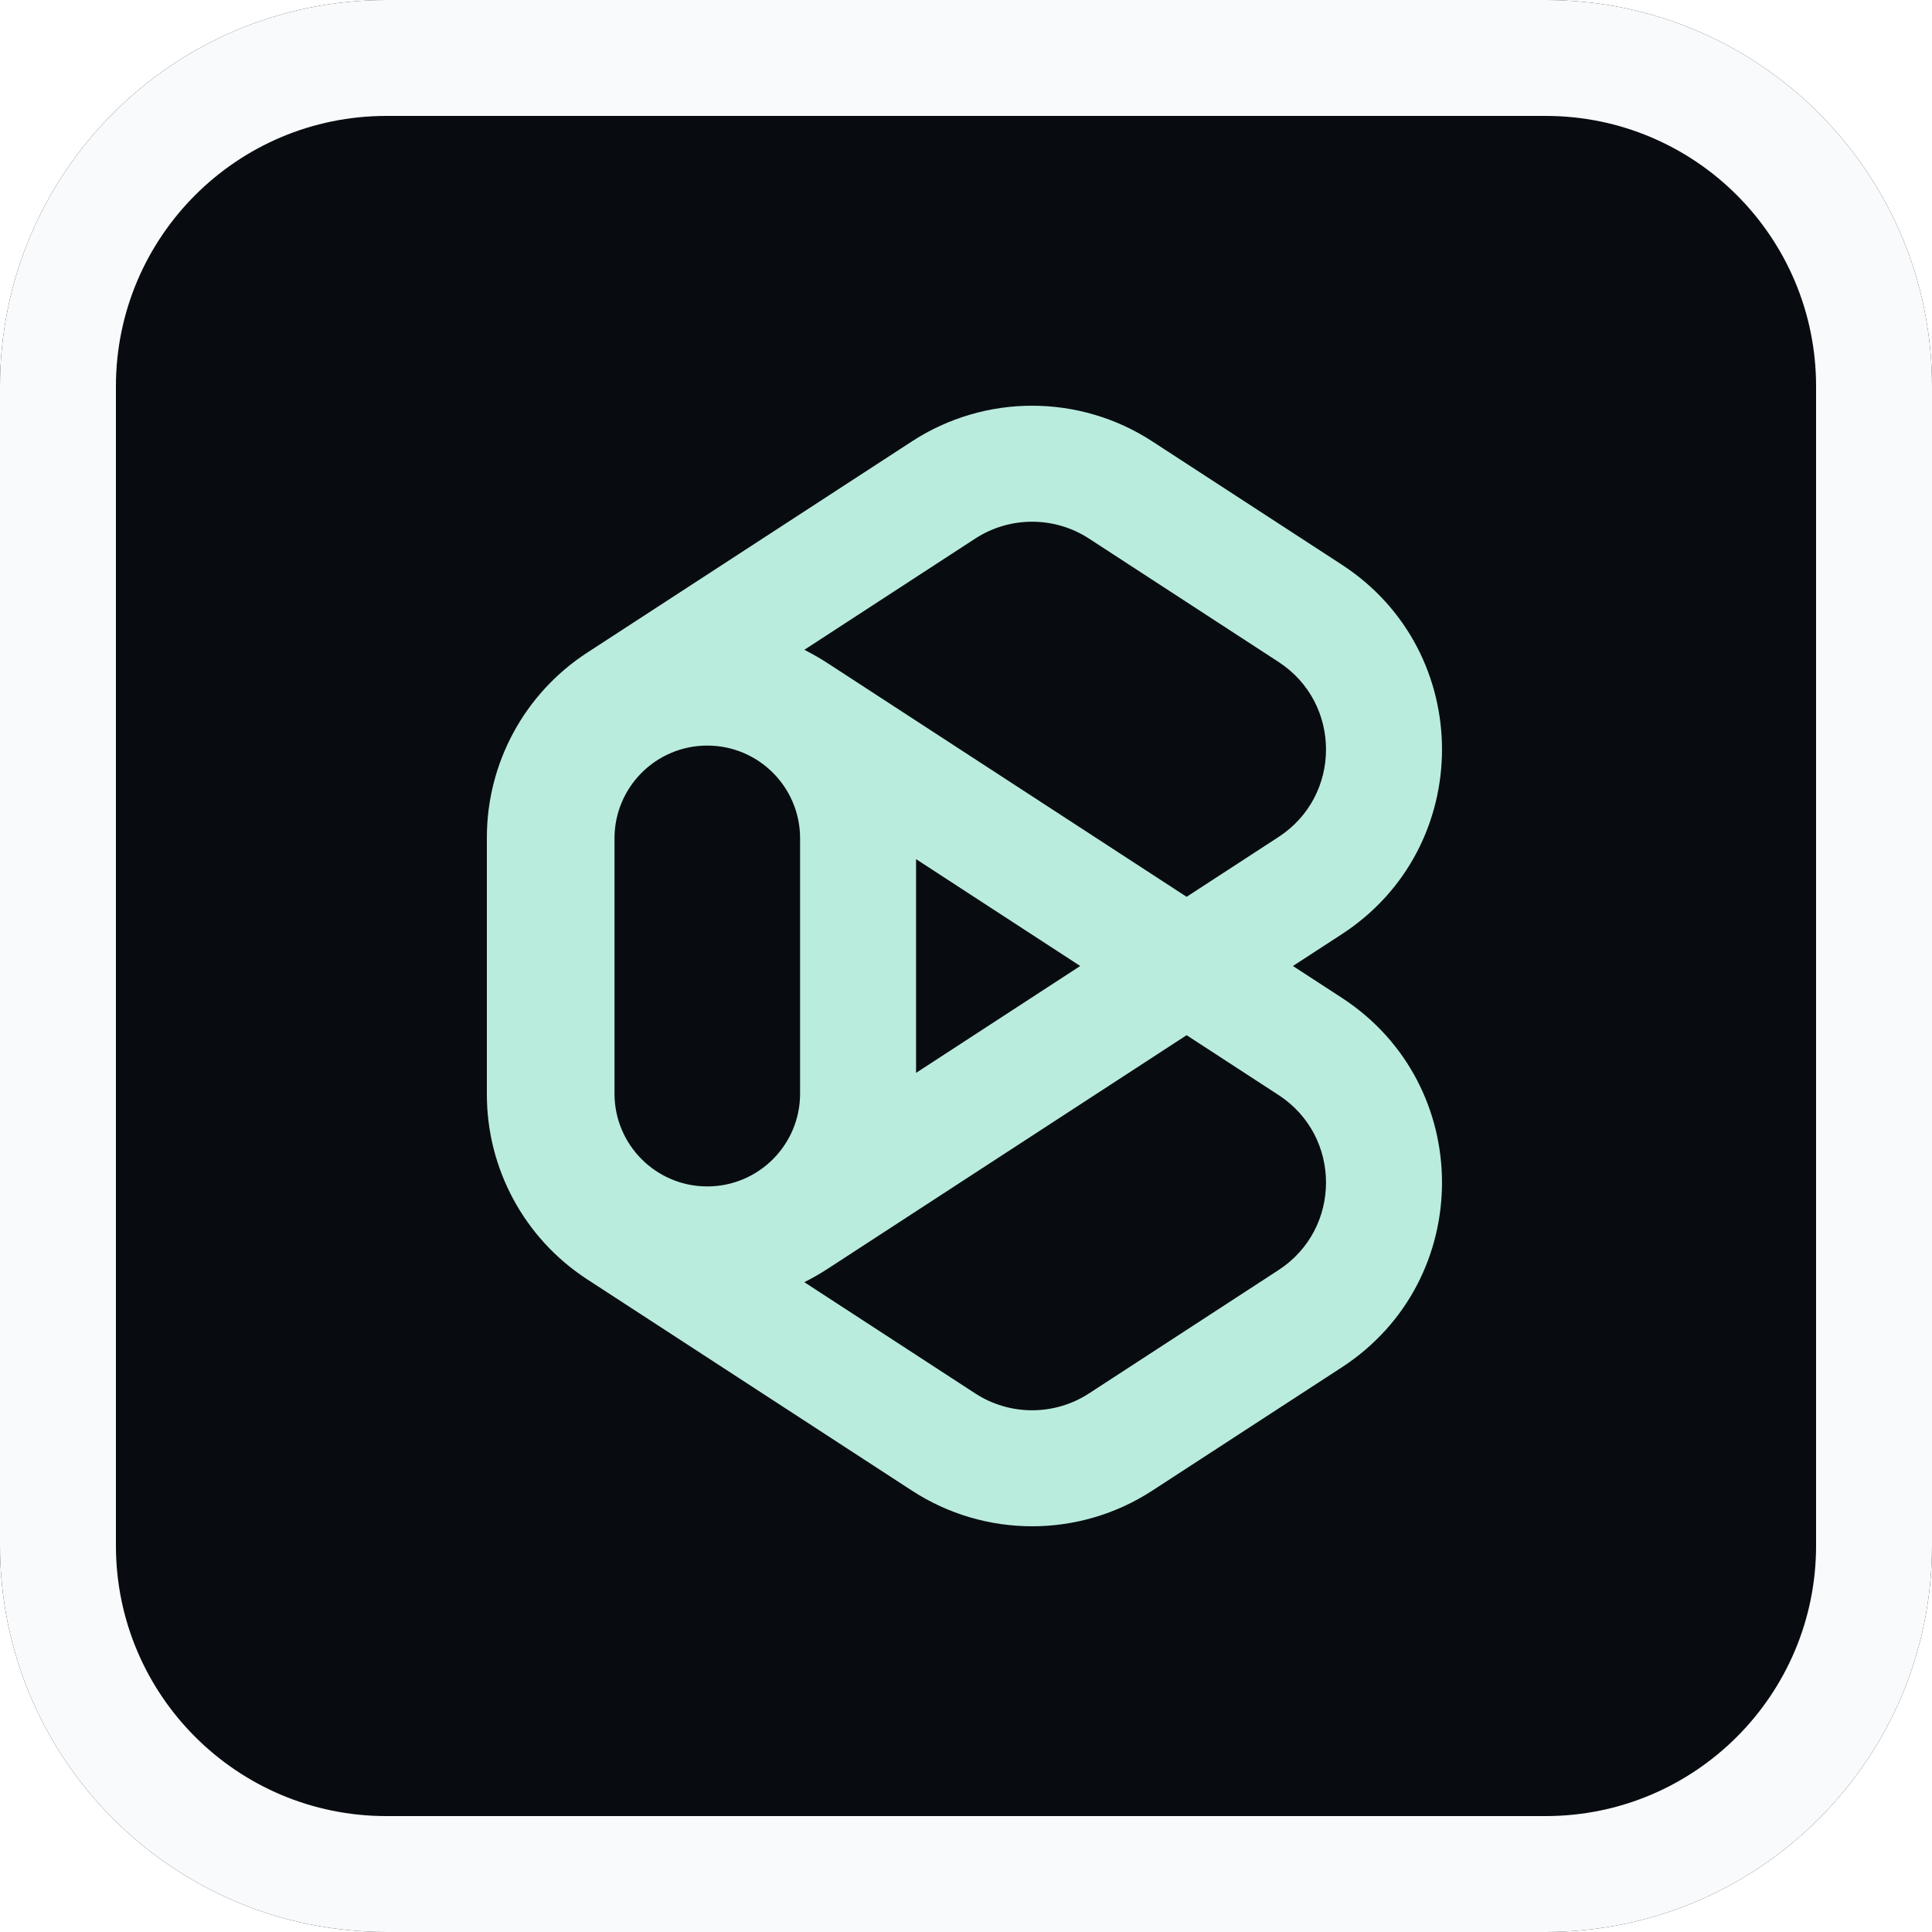
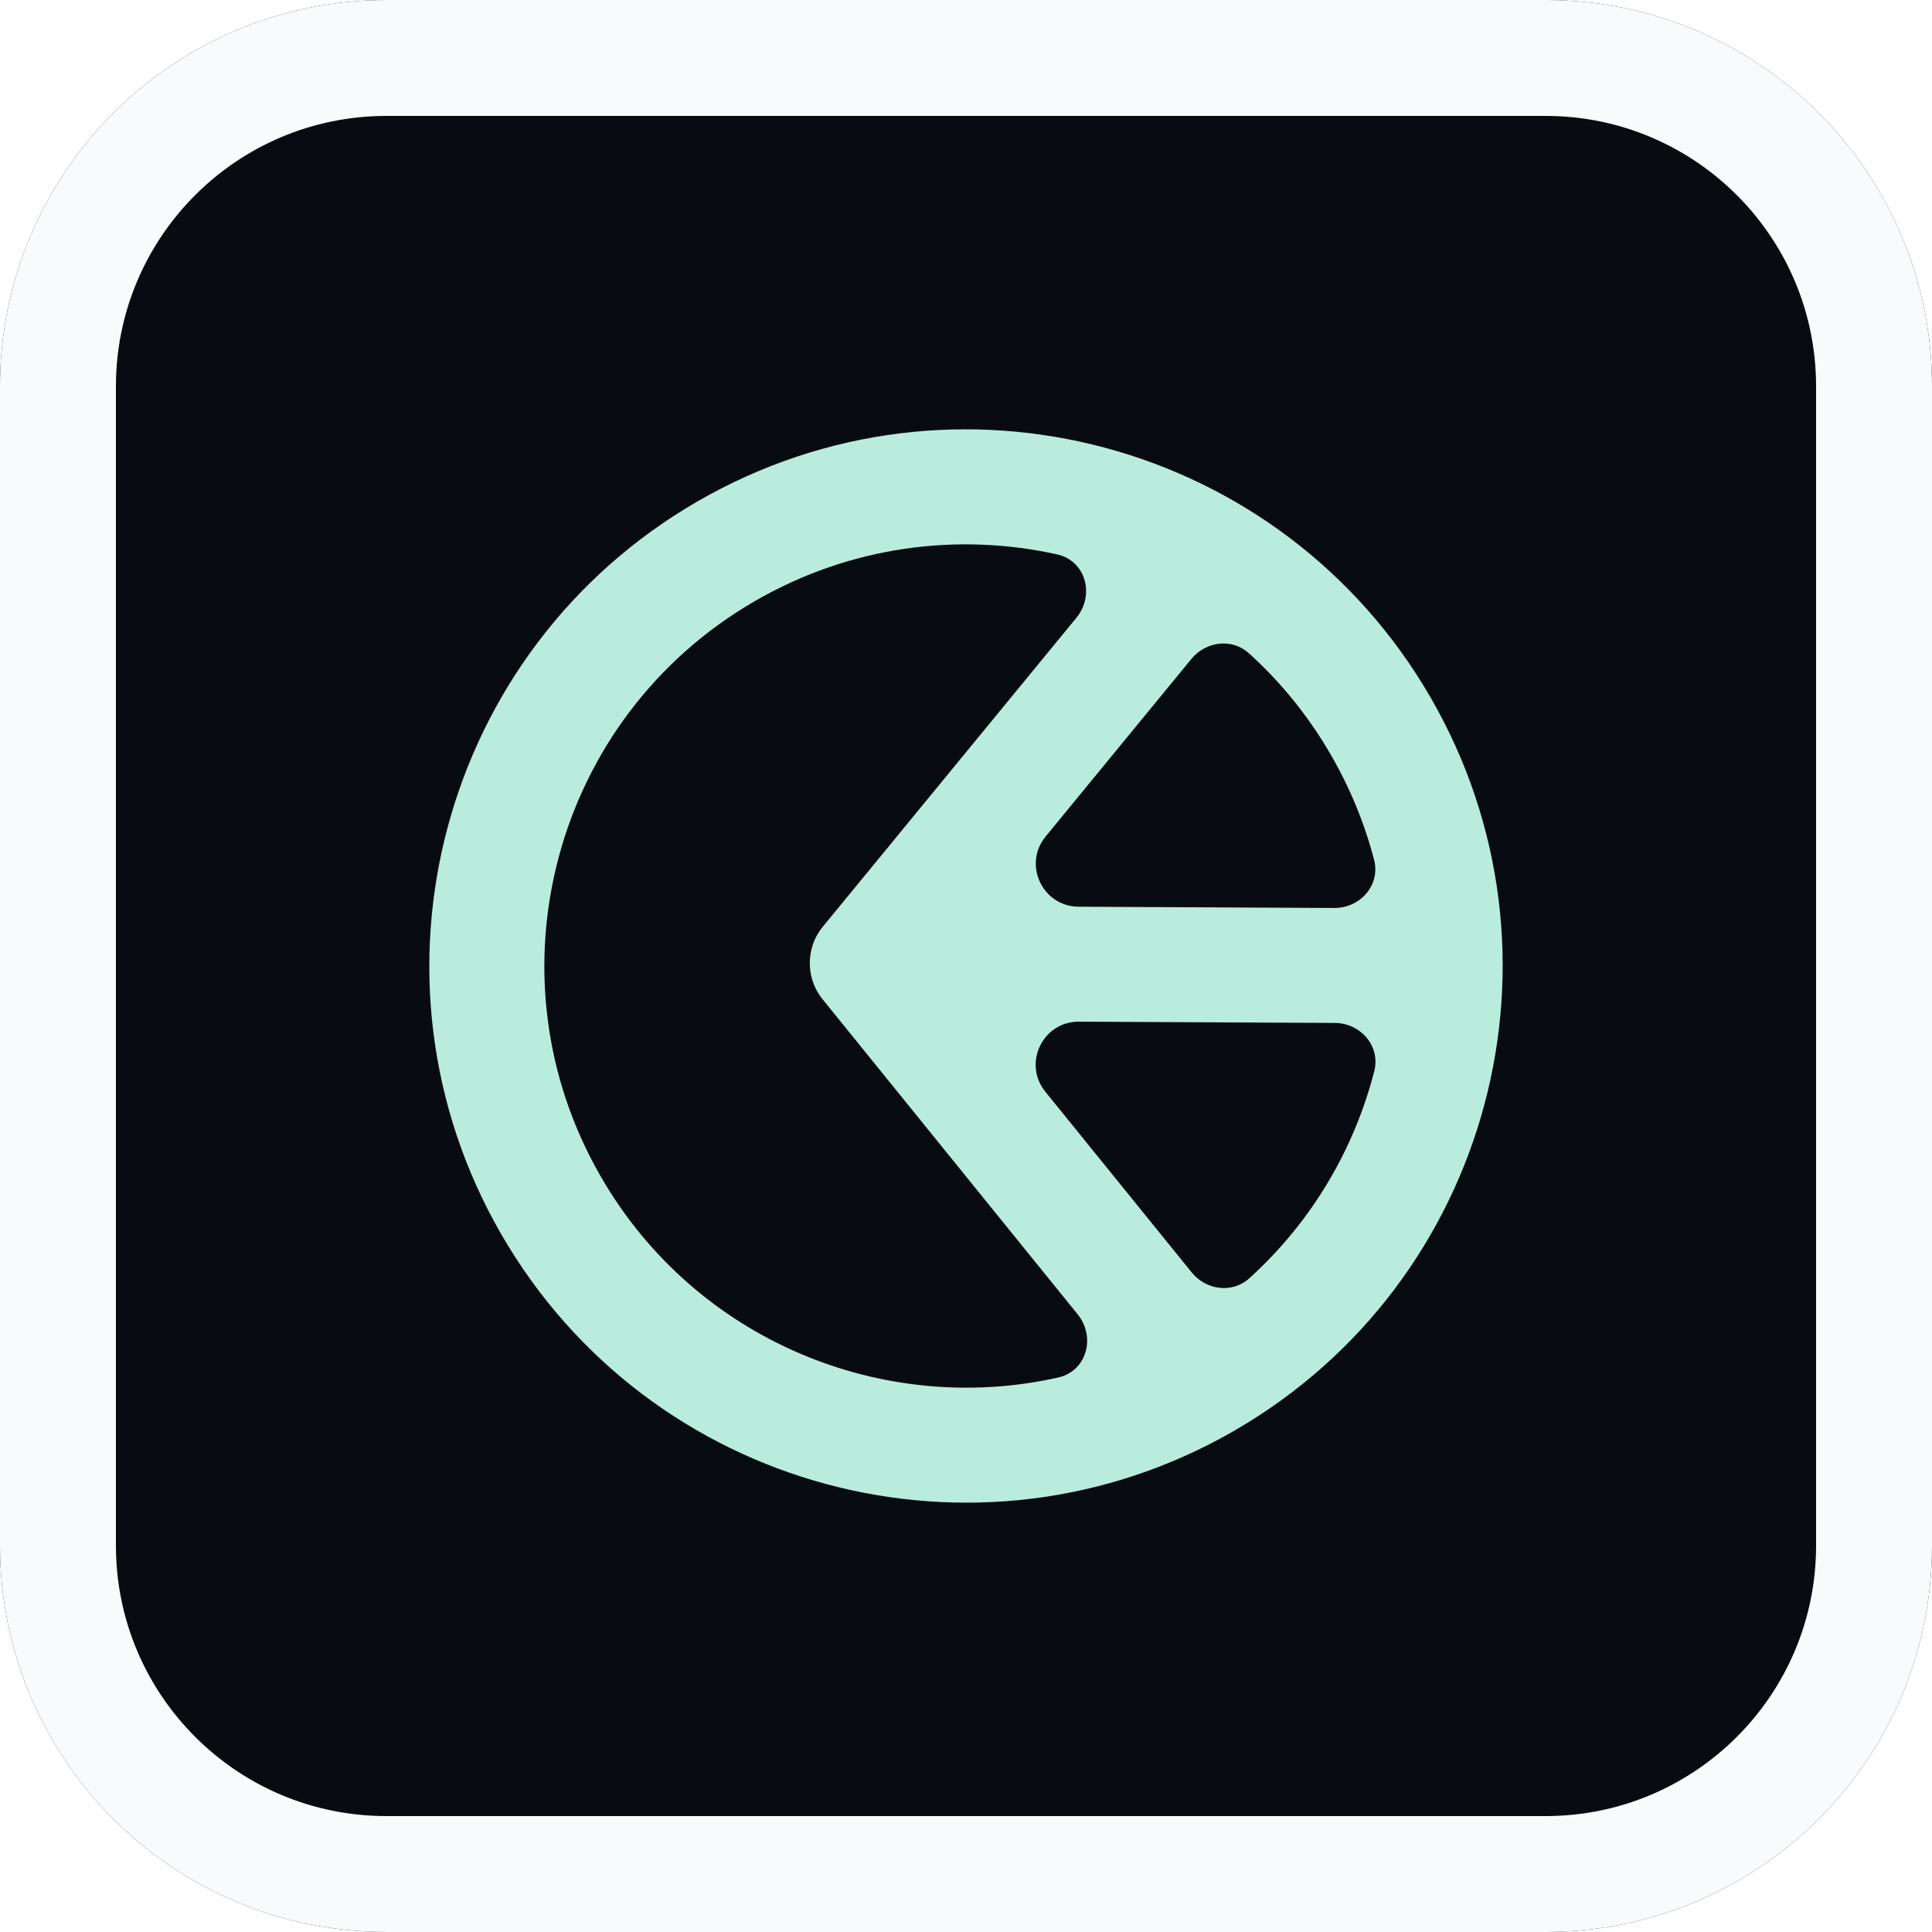
<svg xmlns="http://www.w3.org/2000/svg" width="32" height="32" viewBox="0 0 32 32" fill="none">
  <path d="M0 6.4C0 2.865 2.865 0 6.4 0H25.6C29.135 0 32 2.865 32 6.4V25.6C32 29.135 29.135 32 25.6 32H6.4C2.865 32 0 29.135 0 25.6V6.4Z" fill="#080C11" />
  <path fill-rule="evenodd" clip-rule="evenodd" d="M25.6 1.92H6.4C3.926 1.92 1.92 3.926 1.92 6.4V25.6C1.92 28.074 3.926 30.08 6.4 30.08H25.6C28.074 30.08 30.08 28.074 30.08 25.6V6.4C30.08 3.926 28.074 1.92 25.6 1.92ZM6.4 0C2.865 0 0 2.865 0 6.4V25.6C0 29.135 2.865 32 6.4 32H25.6C29.135 32 32 29.135 32 25.6V6.4C32 2.865 29.135 0 25.6 0H6.4Z" fill="#F8FAFC" />
-   <path fill-rule="evenodd" clip-rule="evenodd" d="M15.104 7.311C16.314 6.523 17.876 6.523 19.086 7.311L22.225 9.353C24.437 10.793 24.437 14.033 22.225 15.473L21.415 16L22.225 16.527C24.437 17.967 24.437 21.207 22.225 22.647L19.086 24.689C17.876 25.477 16.314 25.477 15.104 24.689L9.723 21.188C8.688 20.514 8.064 19.363 8.064 18.128V13.872C8.064 12.637 8.688 11.486 9.723 10.812L15.104 7.311ZM21.177 13.863L19.654 14.854L13.706 10.983C13.58 10.901 13.451 10.828 13.322 10.763L16.152 8.921C16.725 8.548 17.465 8.548 18.038 8.921L21.177 10.964C22.225 11.646 22.225 13.181 21.177 13.863ZM15.173 17.77L17.892 16L15.173 14.23V17.77ZM13.706 21.017C13.58 21.099 13.451 21.172 13.322 21.237L16.152 23.079C16.725 23.452 17.465 23.452 18.038 23.079L21.177 21.036C22.225 20.354 22.225 18.819 21.177 18.137L19.654 17.146L13.706 21.017ZM10.178 13.886C10.178 13.037 10.866 12.349 11.715 12.349C12.564 12.349 13.252 13.037 13.252 13.886V18.114C13.252 18.962 12.564 19.651 11.715 19.651C10.866 19.651 10.178 18.962 10.178 18.114V13.886Z" fill="#BAECDD" />
+   <path fill-rule="evenodd" clip-rule="evenodd" d="M20.457 23.689C24.698 21.231 26.148 15.803 23.697 11.556C21.242 7.306 15.807 5.849 11.556 8.303C7.305 10.758 5.849 16.193 8.303 20.444C10.754 24.689 16.179 26.147 20.428 23.706C20.438 23.701 20.448 23.695 20.457 23.689ZM17.527 22.816C18 22.71 18.154 22.146 17.85 21.77L13.636 16.565C13.583 16.503 13.54 16.434 13.505 16.362L13.505 16.361C13.497 16.345 13.49 16.329 13.483 16.312C13.463 16.262 13.447 16.21 13.435 16.158C13.418 16.078 13.41 15.996 13.414 15.915C13.419 15.781 13.452 15.653 13.507 15.539C13.542 15.466 13.587 15.397 13.641 15.334L17.829 10.232C18.138 9.855 17.984 9.287 17.508 9.182C15.863 8.818 14.082 9.044 12.508 9.953C9.169 11.881 8.024 16.152 9.953 19.491C11.518 22.202 14.626 23.467 17.527 22.816ZM22.107 16.943C22.537 16.945 22.869 17.327 22.762 17.743C22.428 19.04 21.723 20.24 20.693 21.172C20.411 21.428 19.977 21.371 19.738 21.075L17.313 18.081C16.936 17.614 17.27 16.919 17.87 16.922L22.107 16.943ZM22.759 14.239C22.868 14.658 22.532 15.041 22.099 15.039L17.865 15.018C17.266 15.014 16.939 14.318 17.319 13.855L19.733 10.914C19.974 10.621 20.405 10.566 20.686 10.82C21.212 11.296 21.674 11.861 22.047 12.509C22.368 13.065 22.604 13.646 22.759 14.239Z" fill="#BAECDD" />
</svg>
